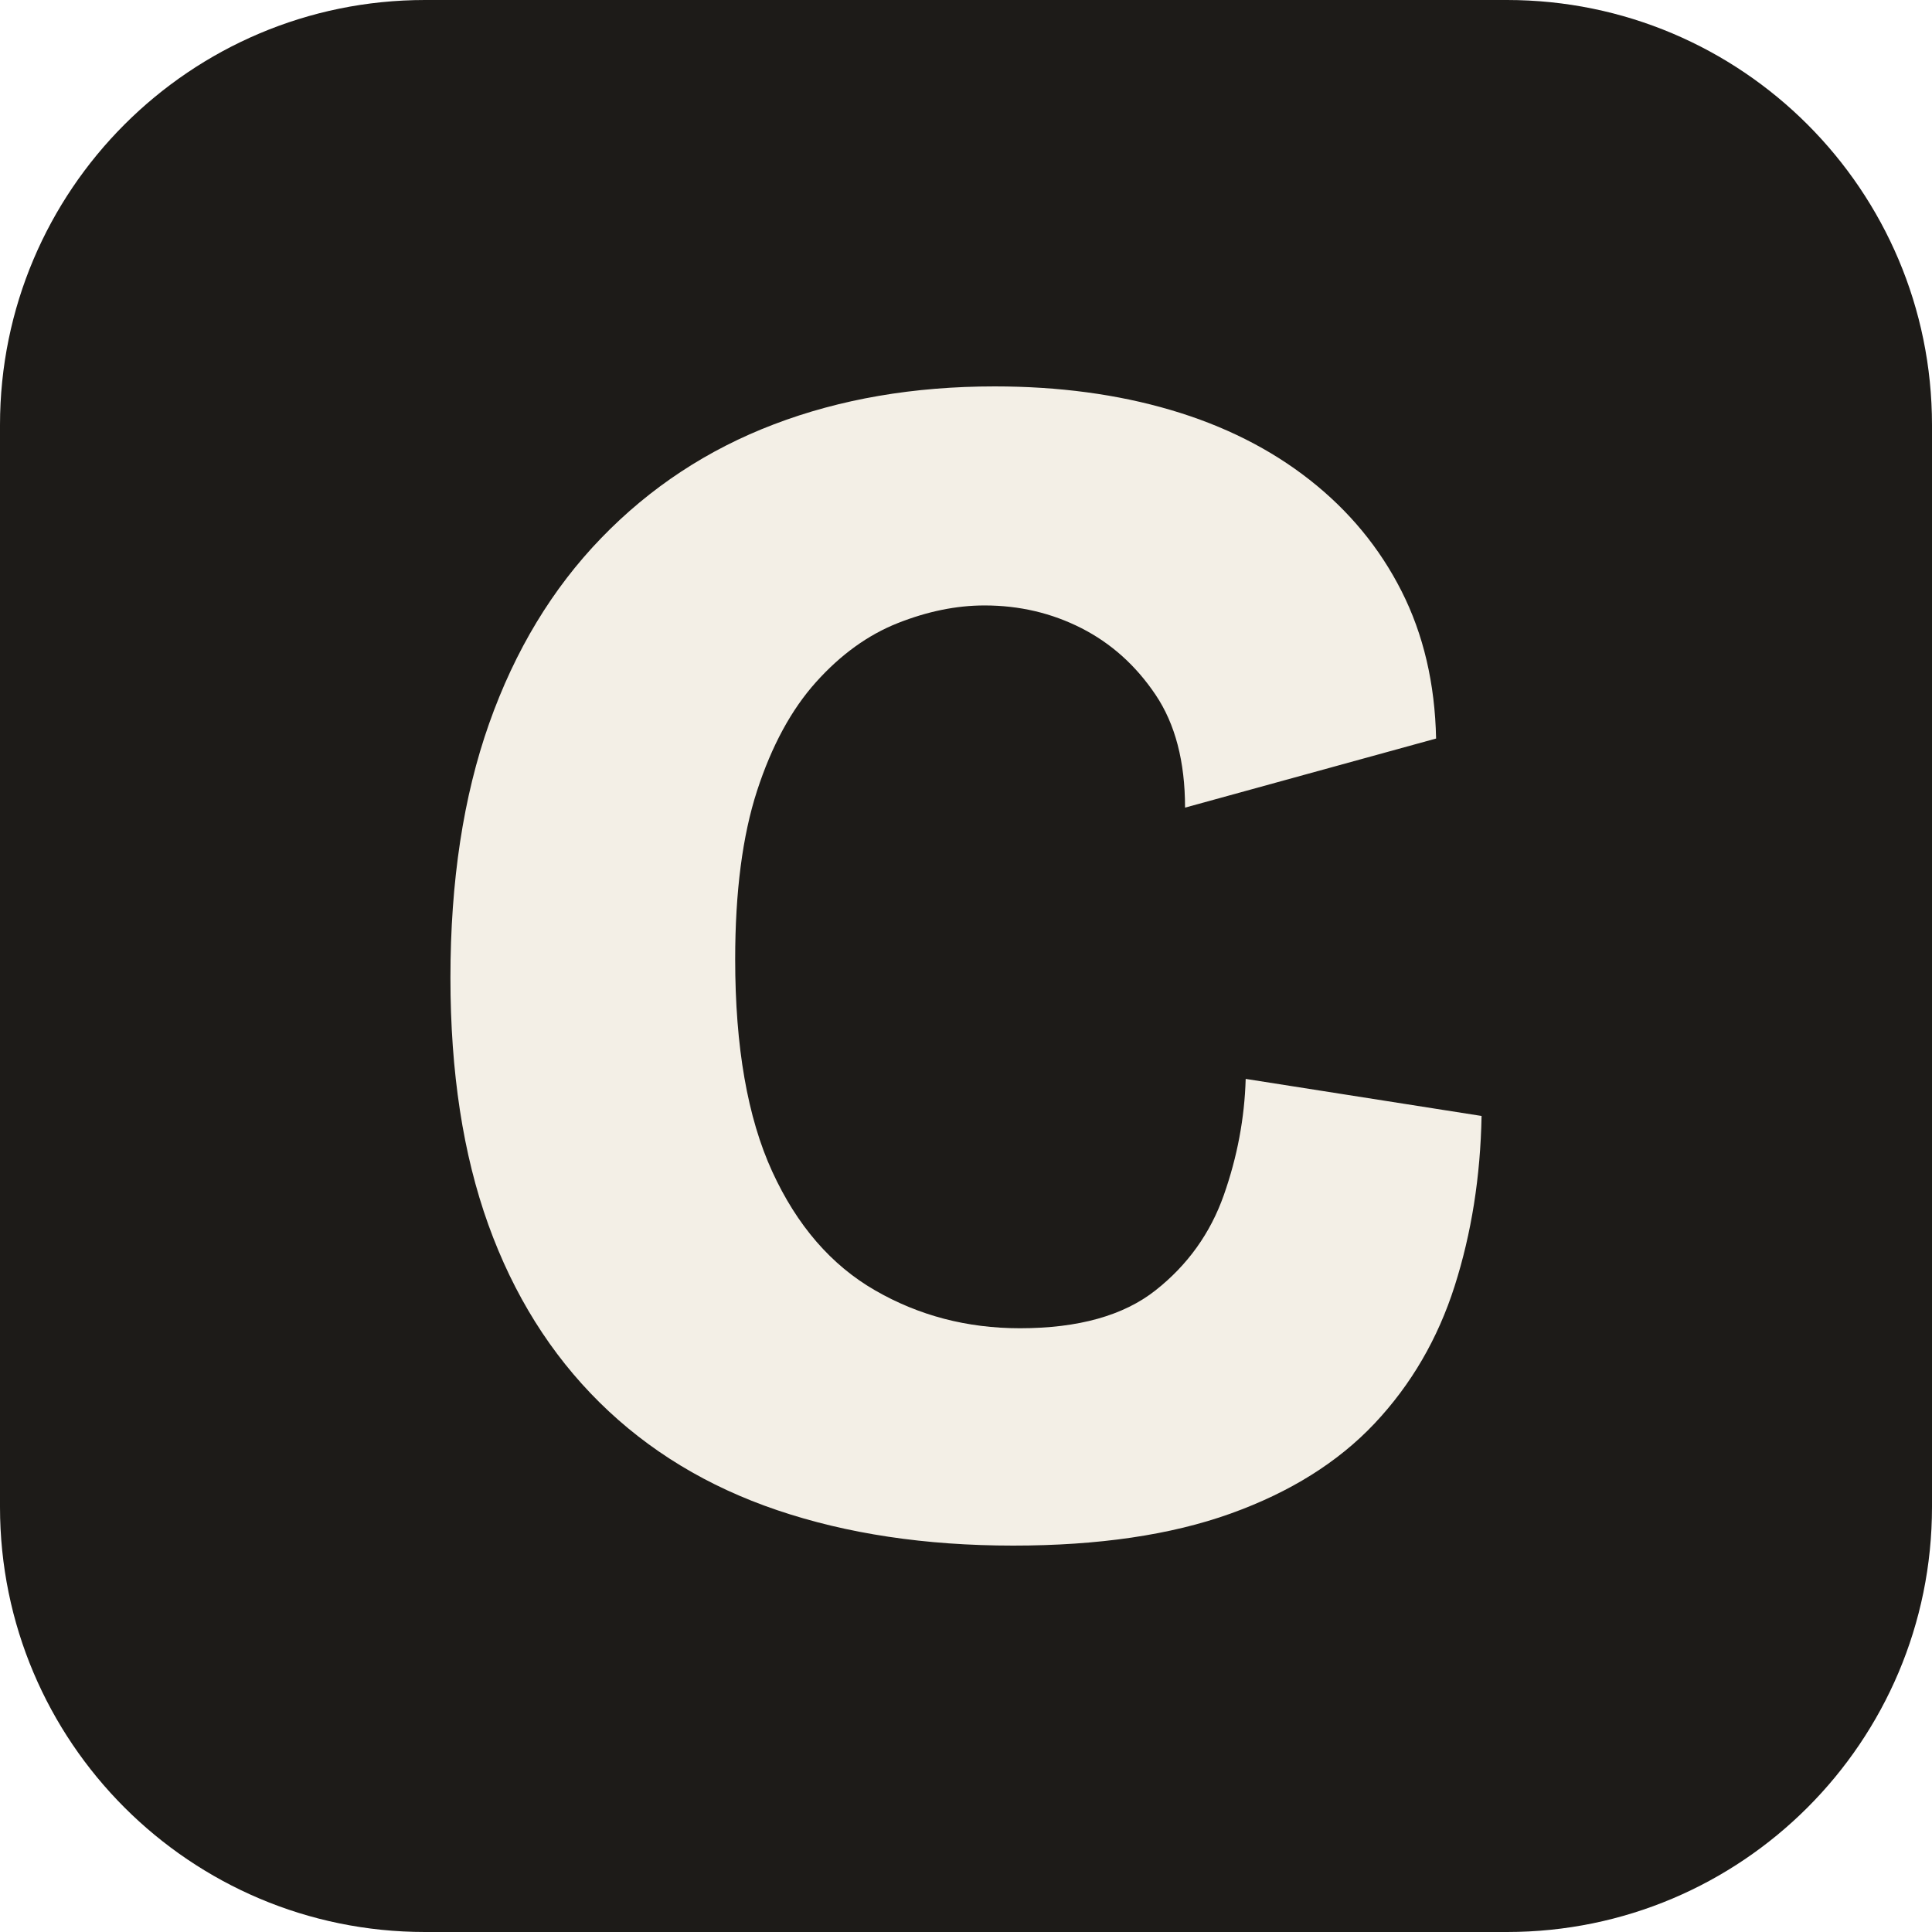
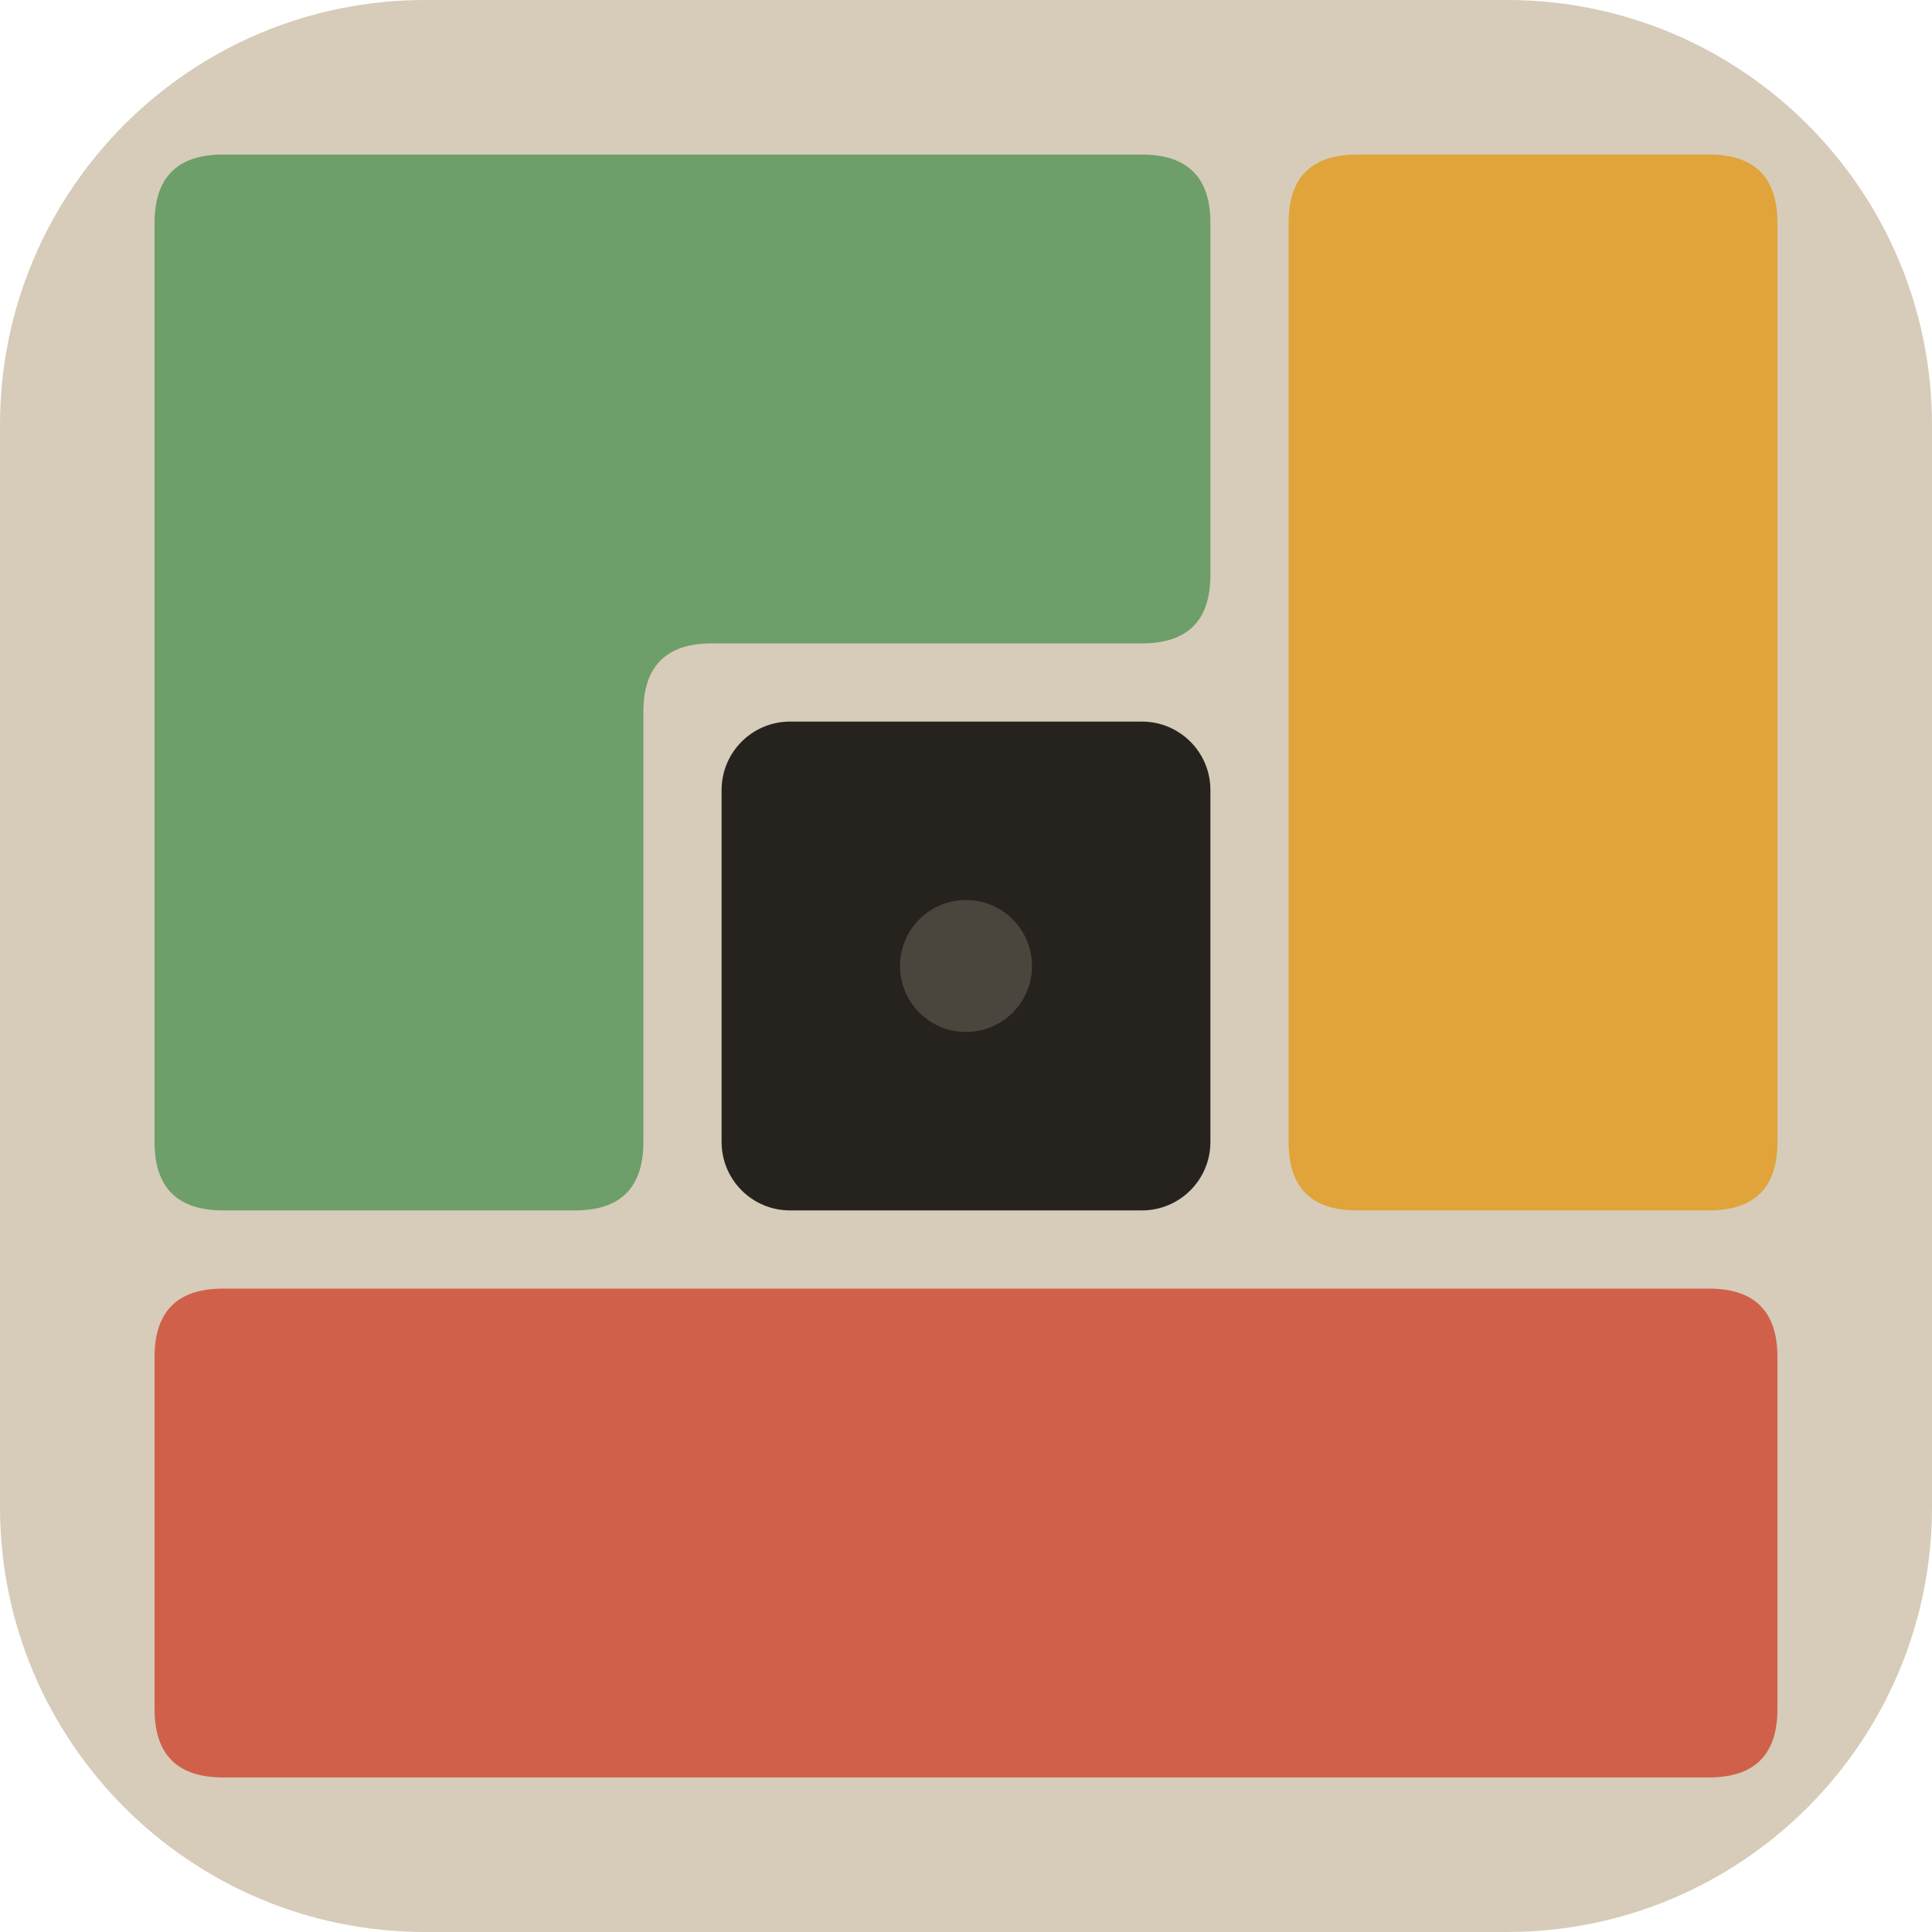
<svg xmlns="http://www.w3.org/2000/svg" viewBox="0 0 512 512">
-   <rect width="512" height="512" rx="112.64" fill="#1d1b18" />
-   <path d="M268.50 409.60L268.50 409.60Q233.67 409.60 205.99 400.22Q178.31 390.85 158.88 371.65Q139.46 352.45 129.41 324.54Q119.37 296.63 119.37 259.13L119.37 259.13Q119.37 220.73 129.64 191.70Q139.91 162.68 159.33 142.59Q178.75 122.49 205.10 112.45Q231.44 102.40 263.59 102.40L263.59 102.40Q289.04 102.40 310.25 108.65Q331.46 114.90 347.09 127.18Q362.72 139.46 371.42 156.65Q380.13 173.84 380.58 195.72L380.58 195.72L314.05 214.03Q314.05 195.72 306.23 184.11Q298.42 172.50 286.59 166.47Q274.75 160.45 260.91 160.45L260.91 160.45Q249.75 160.45 237.92 165.13Q226.08 169.82 216.26 180.76Q206.44 191.70 200.63 209.56Q194.83 227.42 194.83 254.21L194.83 254.21Q194.83 289.04 204.65 310.47Q214.47 331.91 231.89 341.95Q249.30 352.00 270.29 352.00L270.29 352.00Q293.51 352.00 306.23 341.95Q318.96 331.91 324.32 316.73Q329.67 301.54 330.12 285.92L330.12 285.92L392.63 295.74Q392.19 319.85 385.49 340.84Q378.79 361.82 364.28 377.23Q349.77 392.63 326.10 401.12Q302.44 409.60 268.50 409.60" fill="#f3efe6" />
+   <rect width="512" height="512" rx="112.64" fill="#d6ccb9" />
+   <g transform="translate(40.96 40.96) scale(129.5422)">
+     <rect x="1.16" y="1.16" width="1" height="1" rx="0.14" fill="#26231f" />
+     <circle cx="1.66" cy="1.66" r="0.135" fill="#4a453d" />
+     <path d="M0.14 0L2.02 0Q2.16 0 2.16 0.14L2.16 0.86Q2.16 1 2.02 1L1.14 1Q1 1 1 1.14L1 2.02Q1 2.16 0.86 2.16L0.14 2.16Q0 2.16 0 2.02L0 0.14Q0 0 0.14 0Z" fill="#6e9e6a" />
+     <path d="M2.46 0L3.18 0Q3.32 0 3.32 0.14L3.32 2.02Q3.32 2.16 3.18 2.16L2.46 2.16Q2.32 2.16 2.32 2.02L2.32 0.14Q2.32 0 2.46 0Z" fill="#e0a43a" />
+     <path d="M0.14 2.32L3.18 2.32Q3.32 2.32 3.32 2.46L3.32 3.18Q3.32 3.32 3.18 3.32L0.14 3.32Q0 3.32 0 3.18L0 2.46Q0 2.32 0.14 2.32Z" fill="#d1604b" />
+   </g>
</svg>
